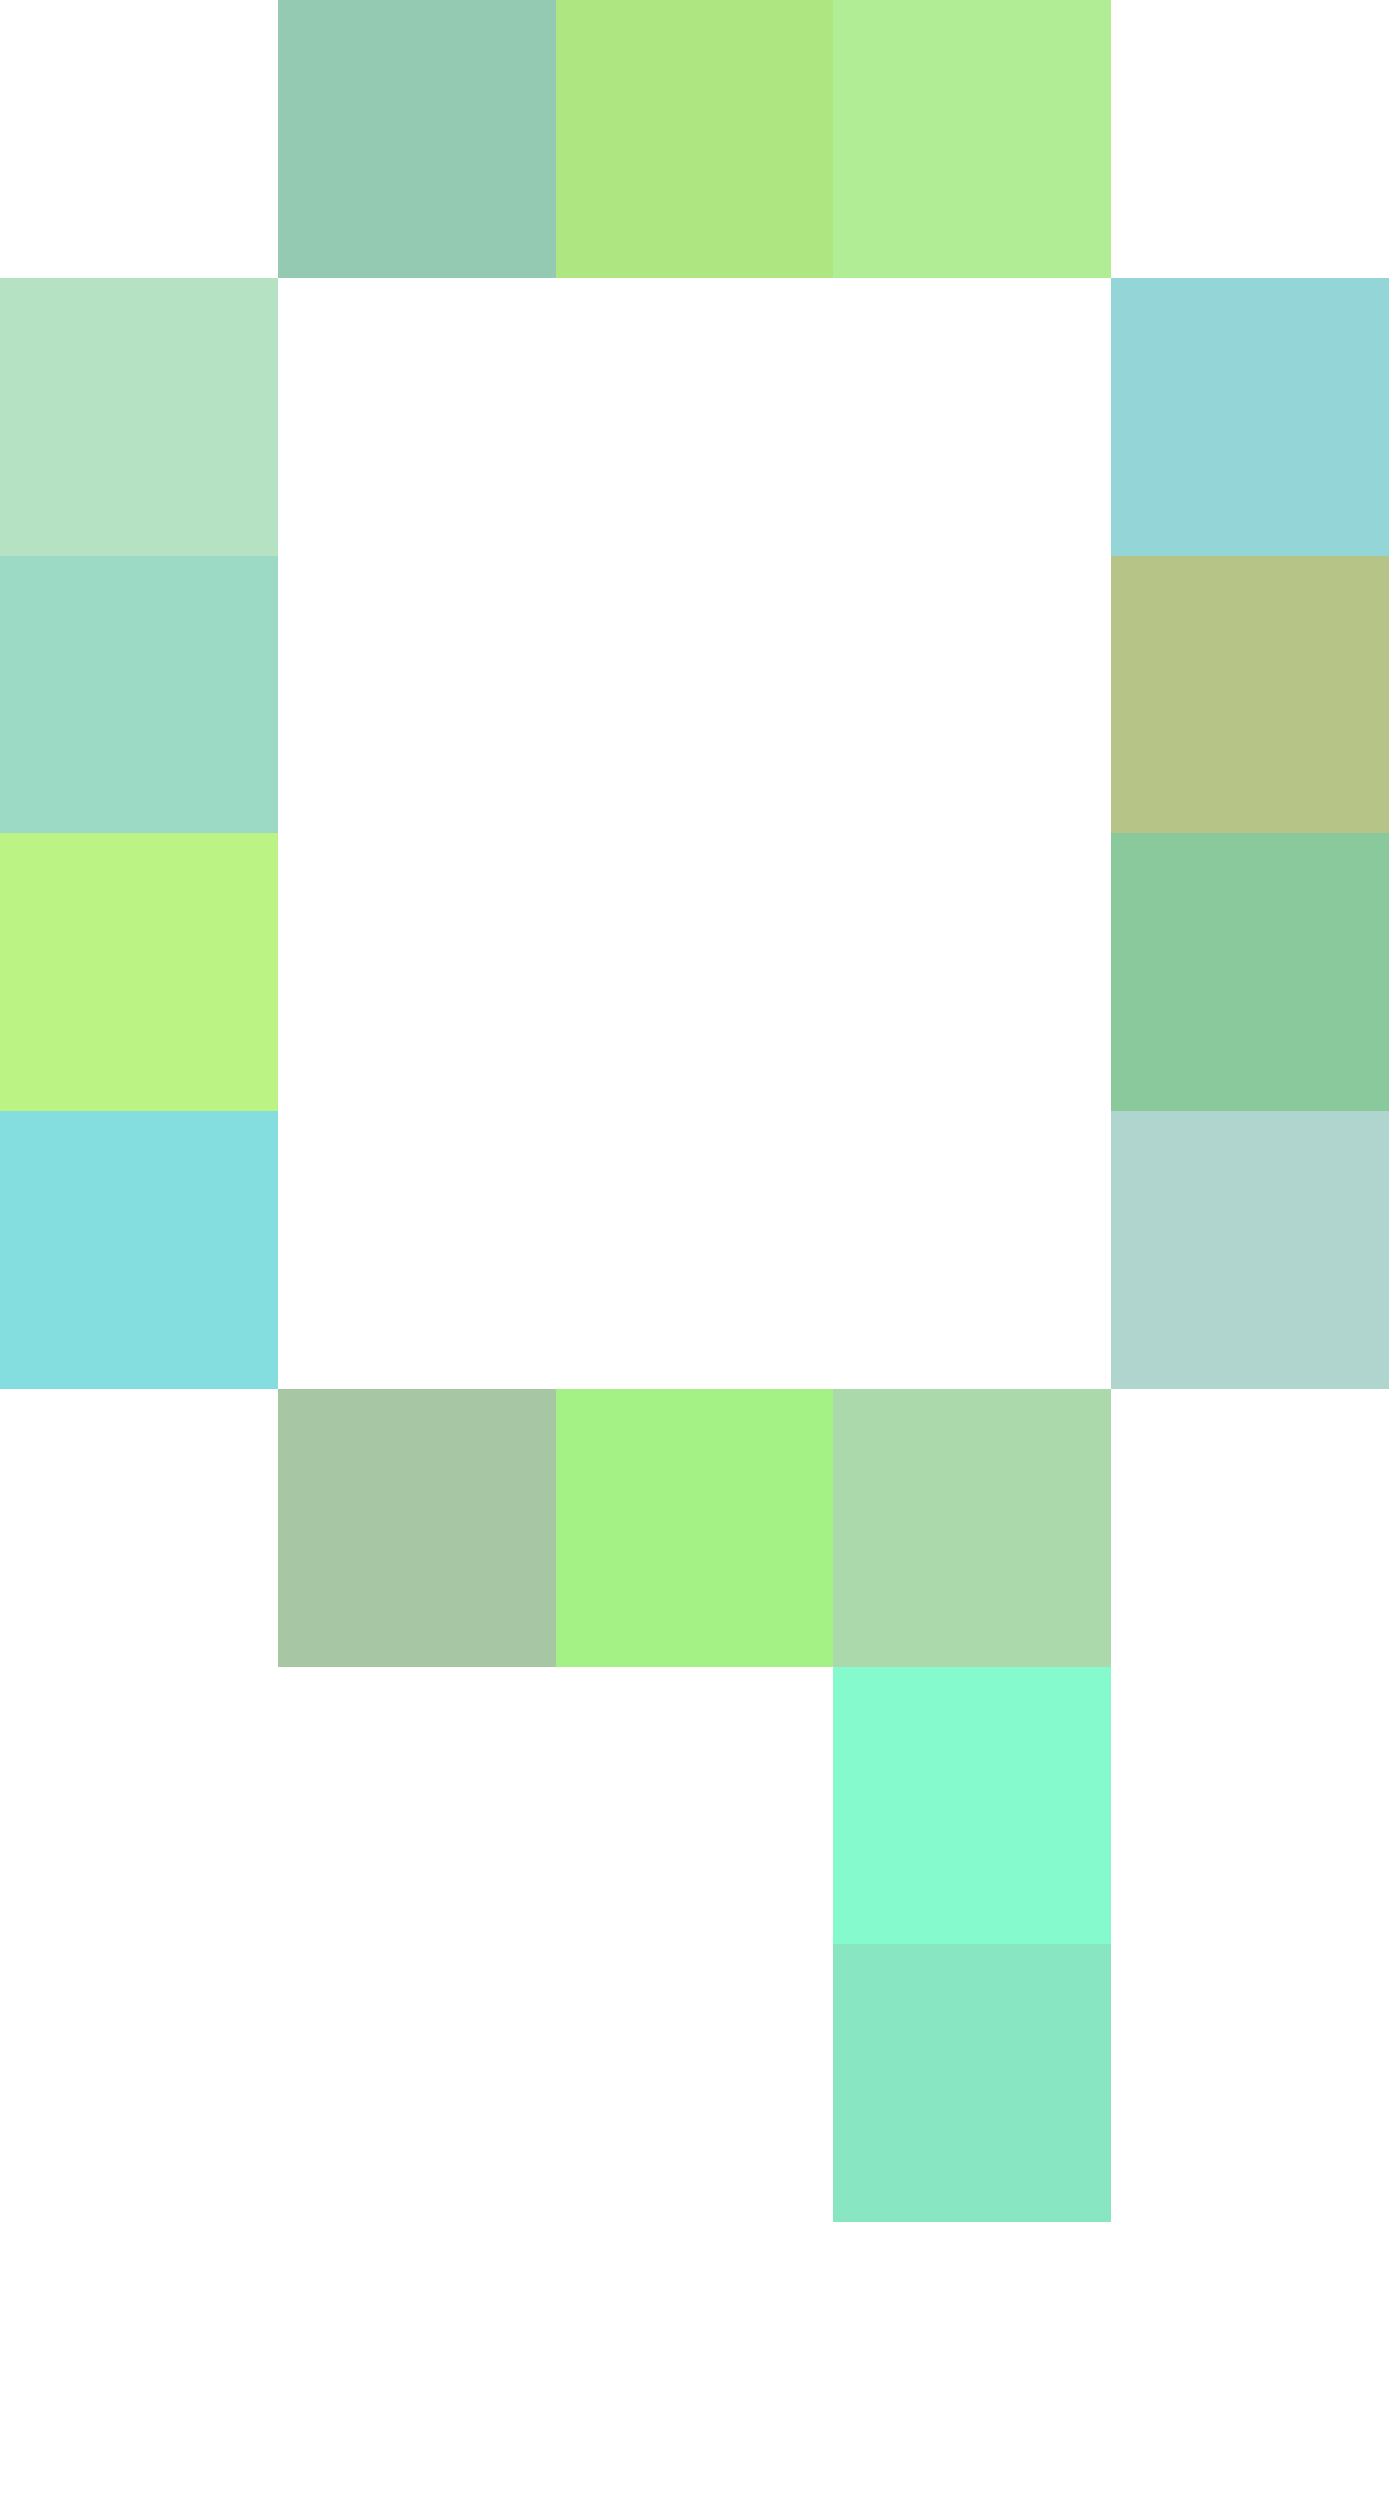
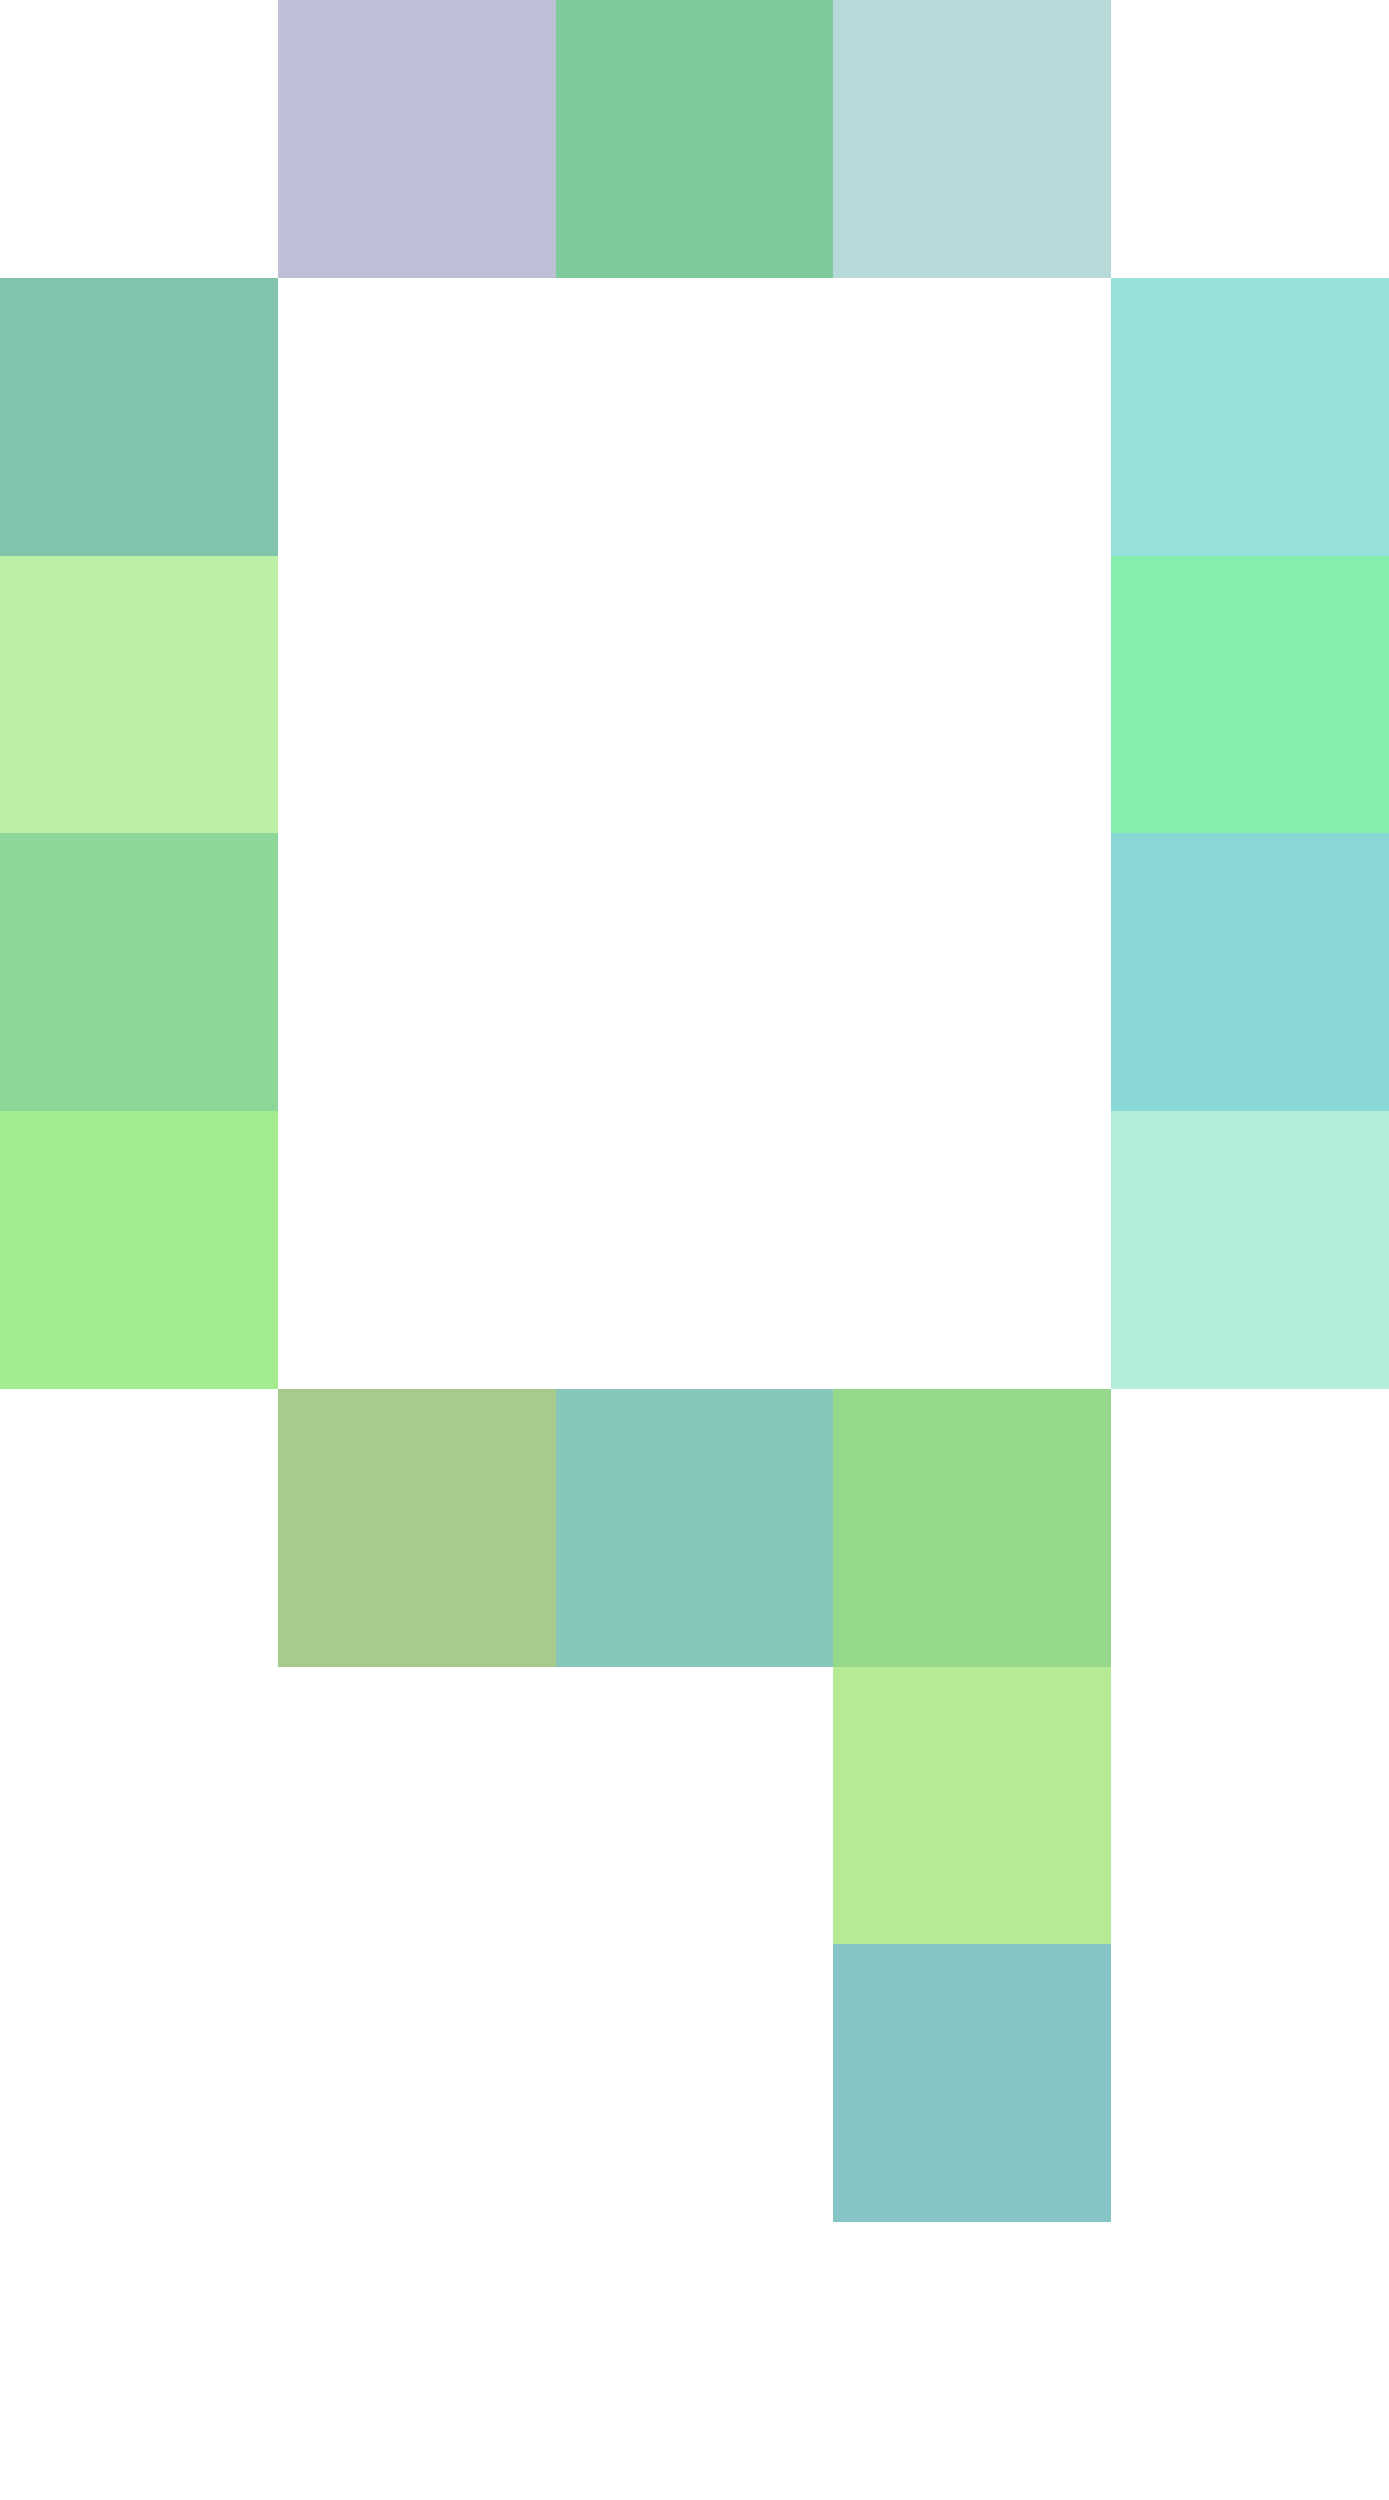
<svg xmlns="http://www.w3.org/2000/svg" width="120" height="216" viewBox="0 0 5 9" shape-rendering="crispEdges">
  <g>
-     <rect x="1" y="0" width="1" height="1" fill="rgb(43,151,101)" fill-opacity="0.500" />
-     <rect x="2" y="0" width="1" height="1" fill="rgb(95,208,6)" fill-opacity="0.500" />
-     <rect x="3" y="0" width="1" height="1" fill="rgb(101,220,42)" fill-opacity="0.500" />
-     <rect x="0" y="1" width="1" height="1" fill="rgb(106,199,134)" fill-opacity="0.500" />
-     <rect x="4" y="1" width="1" height="1" fill="rgb(42,174,176)" fill-opacity="0.500" />
-     <rect x="0" y="2" width="1" height="1" fill="rgb(59,183,142)" fill-opacity="0.500" />
-     <rect x="4" y="2" width="1" height="1" fill="rgb(112,138,16)" fill-opacity="0.500" />
-     <rect x="0" y="3" width="1" height="1" fill="rgb(121,232,10)" fill-opacity="0.500" />
-     <rect x="4" y="3" width="1" height="1" fill="rgb(22,148,58)" fill-opacity="0.500" />
-     <rect x="0" y="4" width="1" height="1" fill="rgb(11,188,191)" fill-opacity="0.500" />
-     <rect x="4" y="4" width="1" height="1" fill="rgb(99,173,160)" fill-opacity="0.500" />
-     <rect x="1" y="5" width="1" height="1" fill="rgb(79,142,74)" fill-opacity="0.500" />
-     <rect x="2" y="5" width="1" height="1" fill="rgb(74,229,13)" fill-opacity="0.500" />
-     <rect x="3" y="5" width="1" height="1" fill="rgb(89,181,90)" fill-opacity="0.500" />
-     <rect x="3" y="6" width="1" height="1" fill="rgb(13,249,157)" fill-opacity="0.500" />
-     <rect x="3" y="7" width="1" height="1" fill="rgb(19,208,135)" fill-opacity="0.500" />
+     <rect x="1" y="0" width="1" height="1" fill="rgb(123,128,175)" fill-opacity="0.500" />
+     <rect x="2" y="0" width="1" height="1" fill="rgb(1,150,61)" fill-opacity="0.500" />
+     <rect x="3" y="0" width="1" height="1" fill="rgb(110,183,182)" fill-opacity="0.500" />
+     <rect x="0" y="1" width="1" height="1" fill="rgb(6,136,89)" fill-opacity="0.500" />
+     <rect x="4" y="1" width="1" height="1" fill="rgb(50,196,182)" fill-opacity="0.500" />
+     <rect x="0" y="2" width="1" height="1" fill="rgb(122,225,77)" fill-opacity="0.500" />
+     <rect x="4" y="2" width="1" height="1" fill="rgb(14,222,93)" fill-opacity="0.500" />
+     <rect x="0" y="3" width="1" height="1" fill="rgb(29,177,53)" fill-opacity="0.500" />
+     <rect x="4" y="3" width="1" height="1" fill="rgb(22,178,174)" fill-opacity="0.500" />
+     <rect x="0" y="4" width="1" height="1" fill="rgb(73,221,34)" fill-opacity="0.500" />
+     <rect x="4" y="4" width="1" height="1" fill="rgb(108,220,189)" fill-opacity="0.500" />
+     <rect x="1" y="5" width="1" height="1" fill="rgb(80,152,28)" fill-opacity="0.500" />
+     <rect x="2" y="5" width="1" height="1" fill="rgb(14,145,117)" fill-opacity="0.500" />
+     <rect x="3" y="5" width="1" height="1" fill="rgb(46,181,28)" fill-opacity="0.500" />
+     <rect x="3" y="6" width="1" height="1" fill="rgb(113,214,43)" fill-opacity="0.500" />
+     <rect x="3" y="7" width="1" height="1" fill="rgb(17,139,142)" fill-opacity="0.500" />
  </g>
</svg>
